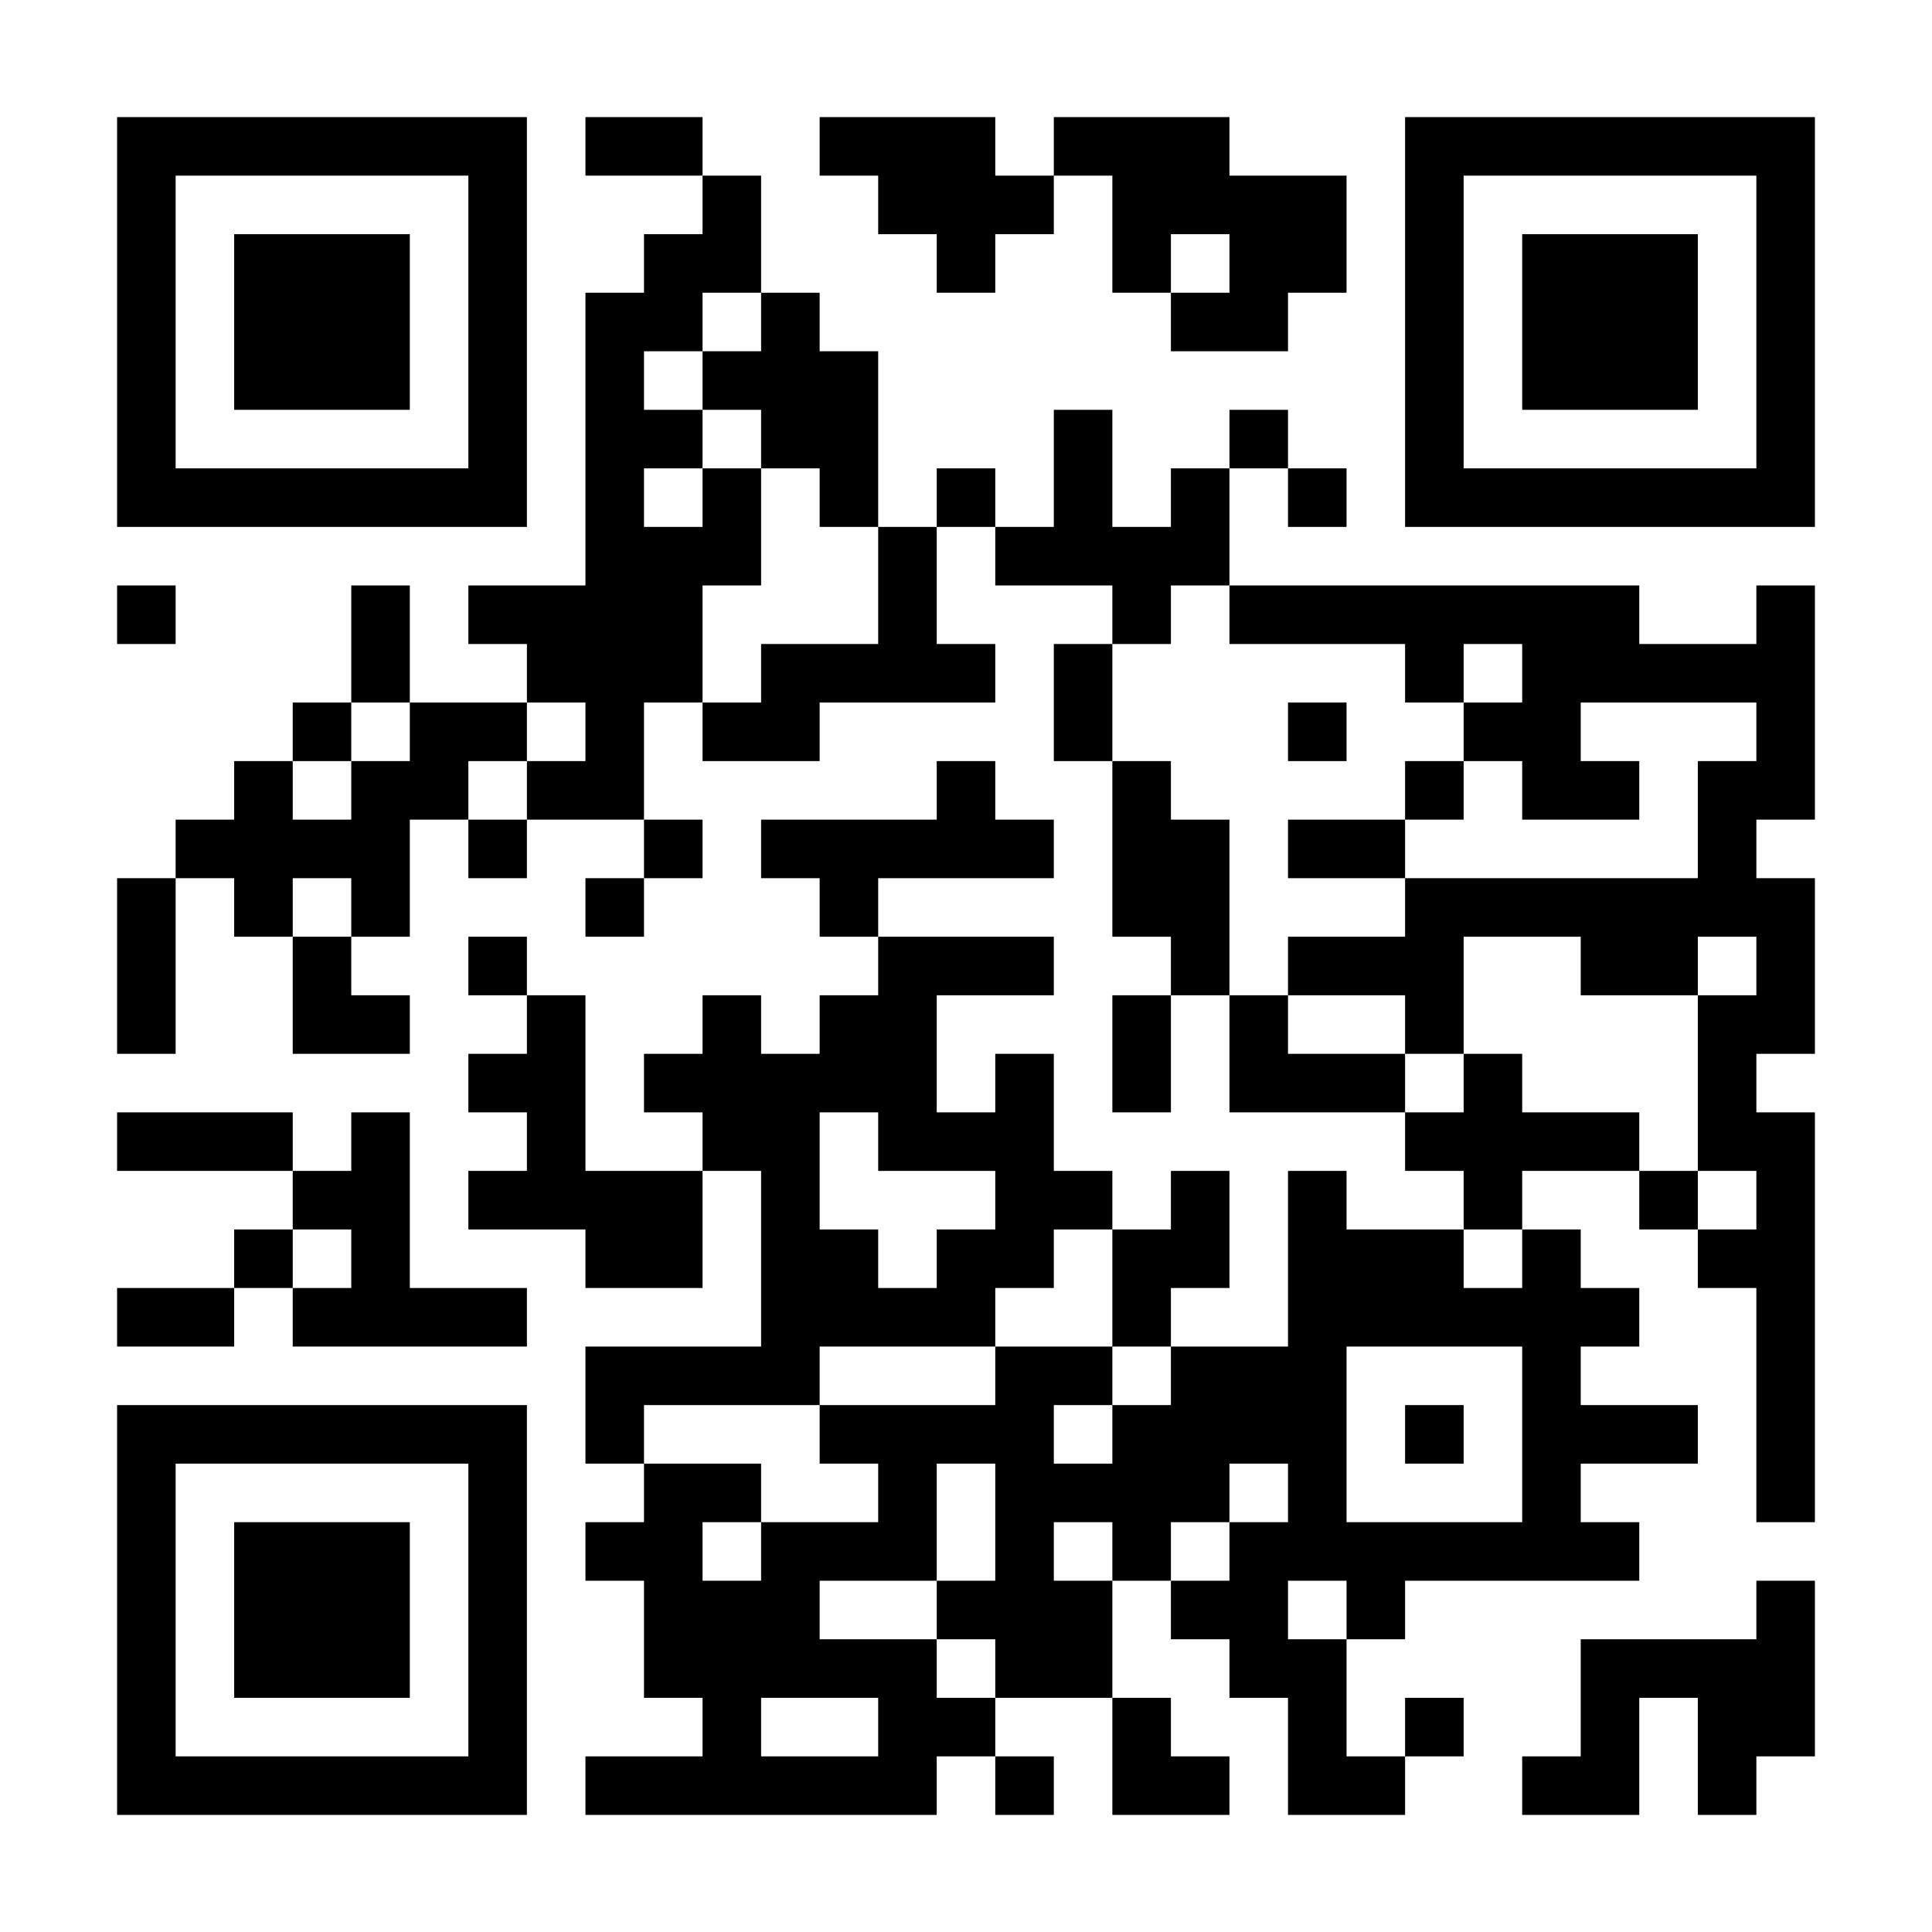
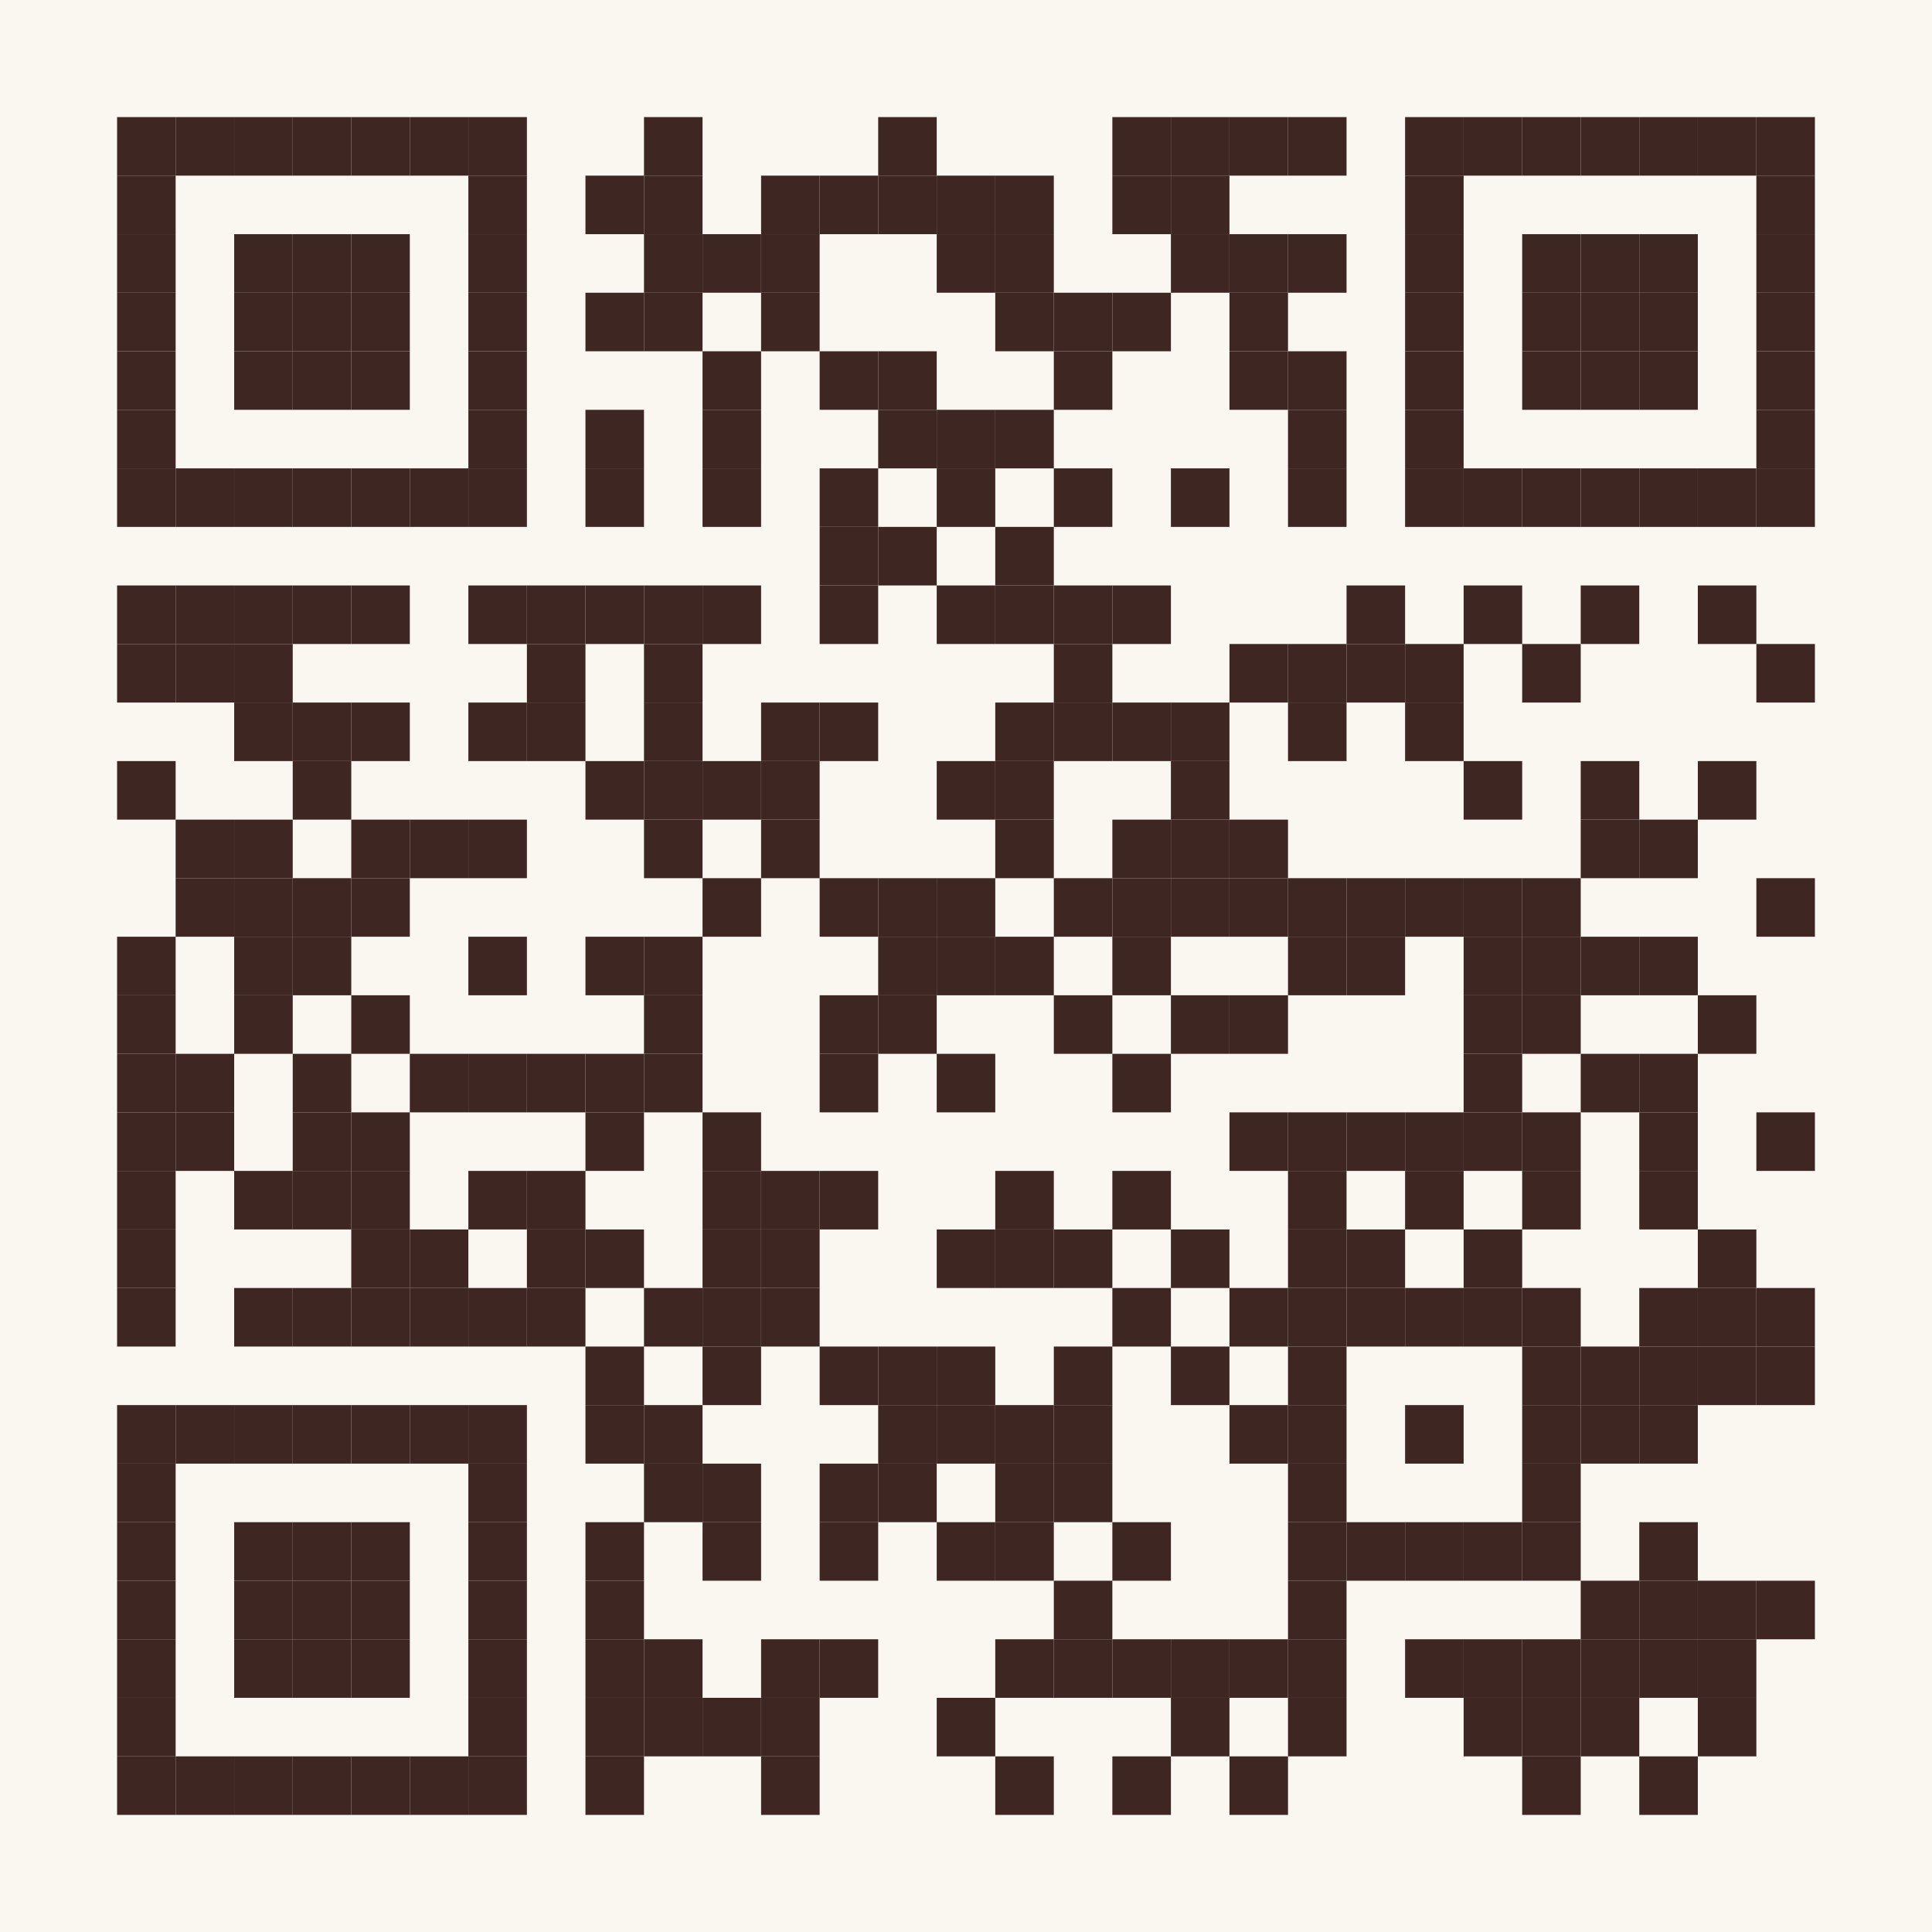
- <svg xmlns="http://www.w3.org/2000/svg" width="39.6mm" height="39.6mm" version="1.1" viewBox="0 0 39.6 39.6">
-   <path d="M2.4,2.4H3.6V3.6H2.4zM3.6,2.4H4.8V3.6H3.6zM4.8,2.4H6V3.6H4.8zM6,2.4H7.2V3.6H6zM7.2,2.4H8.4V3.6H7.2zM8.4,2.4H9.6V3.6H8.4zM9.6,2.4H10.8V3.6H9.6zM12,2.4H13.2V3.6H12zM13.2,2.4H14.4V3.6H13.2zM16.8,2.4H18V3.6H16.8zM18,2.4H19.2V3.6H18zM19.2,2.4H20.4V3.6H19.2zM21.6,2.4H22.8V3.6H21.6zM22.8,2.4H24V3.6H22.8zM24,2.4H25.2V3.6H24zM28.8,2.4H30V3.6H28.8zM30,2.4H31.2V3.6H30zM31.2,2.4H32.4V3.6H31.2zM32.4,2.4H33.6V3.6H32.4zM33.6,2.4H34.8V3.6H33.6zM34.8,2.4H36V3.6H34.8zM36,2.4H37.2V3.6H36zM2.4,3.6H3.6V4.8H2.4zM9.6,3.6H10.8V4.8H9.6zM14.4,3.6H15.6V4.8H14.4zM18,3.6H19.2V4.8H18zM19.2,3.6H20.4V4.8H19.2zM20.4,3.6H21.6V4.8H20.4zM22.8,3.6H24V4.8H22.8zM24,3.6H25.2V4.8H24zM25.2,3.6H26.4V4.8H25.2zM26.4,3.6H27.6V4.8H26.4zM28.8,3.6H30V4.8H28.8zM36,3.6H37.2V4.8H36zM2.4,4.8H3.6V6H2.4zM4.8,4.8H6V6H4.8zM6,4.8H7.2V6H6zM7.2,4.8H8.4V6H7.2zM9.6,4.8H10.8V6H9.6zM13.2,4.8H14.4V6H13.2zM14.4,4.8H15.6V6H14.4zM19.2,4.8H20.4V6H19.2zM22.8,4.8H24V6H22.8zM25.2,4.8H26.4V6H25.2zM26.4,4.8H27.6V6H26.4zM28.8,4.8H30V6H28.8zM31.2,4.8H32.4V6H31.2zM32.4,4.8H33.6V6H32.4zM33.6,4.8H34.8V6H33.6zM36,4.8H37.2V6H36zM2.4,6H3.6V7.2H2.4zM4.8,6H6V7.2H4.8zM6,6H7.2V7.2H6zM7.2,6H8.4V7.2H7.2zM9.6,6H10.8V7.2H9.6zM12,6H13.2V7.2H12zM13.2,6H14.4V7.2H13.2zM15.6,6H16.8V7.2H15.6zM24,6H25.2V7.2H24zM25.2,6H26.4V7.2H25.2zM28.8,6H30V7.2H28.8zM31.2,6H32.4V7.2H31.2zM32.4,6H33.6V7.2H32.4zM33.6,6H34.8V7.2H33.6zM36,6H37.2V7.2H36zM2.4,7.2H3.6V8.4H2.4zM4.8,7.2H6V8.4H4.8zM6,7.2H7.2V8.4H6zM7.2,7.2H8.4V8.4H7.2zM9.6,7.2H10.8V8.4H9.6zM12,7.2H13.2V8.4H12zM14.4,7.2H15.6V8.4H14.4zM15.6,7.2H16.8V8.4H15.6zM16.8,7.2H18V8.4H16.8zM28.8,7.2H30V8.4H28.8zM31.2,7.2H32.4V8.4H31.2zM32.4,7.2H33.6V8.4H32.4zM33.6,7.2H34.8V8.4H33.6zM36,7.2H37.2V8.4H36zM2.4,8.4H3.6V9.6H2.4zM9.6,8.4H10.8V9.6H9.6zM12,8.4H13.2V9.6H12zM13.2,8.4H14.4V9.6H13.2zM15.6,8.4H16.8V9.6H15.6zM16.8,8.4H18V9.6H16.8zM21.6,8.4H22.8V9.6H21.6zM25.2,8.4H26.4V9.6H25.2zM28.8,8.4H30V9.6H28.8zM36,8.4H37.2V9.6H36zM2.4,9.6H3.6V10.8H2.4zM3.6,9.6H4.8V10.8H3.6zM4.8,9.6H6V10.8H4.8zM6,9.6H7.2V10.8H6zM7.2,9.6H8.4V10.8H7.2zM8.4,9.6H9.6V10.8H8.4zM9.6,9.6H10.8V10.8H9.6zM12,9.6H13.2V10.8H12zM14.4,9.6H15.6V10.8H14.4zM16.8,9.6H18V10.8H16.8zM19.2,9.6H20.4V10.8H19.2zM21.6,9.6H22.8V10.8H21.6zM24,9.6H25.2V10.8H24zM26.4,9.6H27.6V10.8H26.4zM28.8,9.6H30V10.8H28.8zM30,9.6H31.2V10.8H30zM31.2,9.6H32.4V10.8H31.2zM32.4,9.6H33.6V10.8H32.4zM33.6,9.6H34.8V10.8H33.6zM34.8,9.6H36V10.8H34.8zM36,9.6H37.2V10.8H36zM12,10.8H13.2V12H12zM13.2,10.8H14.4V12H13.2zM14.4,10.8H15.6V12H14.4zM18,10.8H19.2V12H18zM20.4,10.8H21.6V12H20.4zM21.6,10.8H22.8V12H21.6zM22.8,10.8H24V12H22.8zM24,10.8H25.2V12H24zM2.4,12H3.6V13.2H2.4zM7.2,12H8.4V13.2H7.2zM9.6,12H10.8V13.2H9.6zM10.8,12H12V13.2H10.8zM12,12H13.2V13.2H12zM13.2,12H14.4V13.2H13.2zM18,12H19.2V13.2H18zM22.8,12H24V13.2H22.8zM25.2,12H26.4V13.2H25.2zM26.4,12H27.6V13.2H26.4zM27.6,12H28.8V13.2H27.6zM28.8,12H30V13.2H28.8zM30,12H31.2V13.2H30zM31.2,12H32.4V13.2H31.2zM32.4,12H33.6V13.2H32.4zM36,12H37.2V13.2H36zM7.2,13.2H8.4V14.4H7.2zM10.8,13.2H12V14.4H10.8zM12,13.2H13.2V14.4H12zM13.2,13.2H14.4V14.4H13.2zM15.6,13.2H16.8V14.4H15.6zM16.8,13.2H18V14.4H16.8zM18,13.2H19.2V14.4H18zM19.2,13.2H20.4V14.4H19.2zM21.6,13.2H22.8V14.4H21.6zM28.8,13.2H30V14.4H28.8zM31.2,13.2H32.4V14.4H31.2zM32.4,13.2H33.6V14.4H32.4zM33.6,13.2H34.8V14.4H33.6zM34.8,13.2H36V14.4H34.8zM36,13.2H37.2V14.4H36zM6,14.4H7.2V15.6H6zM8.4,14.4H9.6V15.6H8.4zM9.6,14.4H10.8V15.6H9.6zM12,14.4H13.2V15.6H12zM14.4,14.4H15.6V15.6H14.4zM15.6,14.4H16.8V15.6H15.6zM21.6,14.4H22.8V15.6H21.6zM26.4,14.4H27.6V15.6H26.4zM30,14.4H31.2V15.6H30zM31.2,14.4H32.4V15.6H31.2zM36,14.4H37.2V15.6H36zM4.8,15.6H6V16.8H4.8zM7.2,15.6H8.4V16.8H7.2zM8.4,15.6H9.6V16.8H8.4zM10.8,15.6H12V16.8H10.8zM12,15.6H13.2V16.8H12zM19.2,15.6H20.4V16.8H19.2zM22.8,15.6H24V16.8H22.8zM28.8,15.6H30V16.8H28.8zM31.2,15.6H32.4V16.8H31.2zM32.4,15.6H33.6V16.8H32.4zM34.8,15.6H36V16.8H34.8zM36,15.6H37.2V16.8H36zM3.6,16.8H4.8V18H3.6zM4.8,16.8H6V18H4.8zM6,16.8H7.2V18H6zM7.2,16.8H8.4V18H7.2zM9.6,16.8H10.8V18H9.6zM13.2,16.8H14.4V18H13.2zM15.6,16.8H16.8V18H15.6zM16.8,16.8H18V18H16.8zM18,16.8H19.2V18H18zM19.2,16.8H20.4V18H19.2zM20.4,16.8H21.6V18H20.4zM22.8,16.8H24V18H22.8zM24,16.8H25.2V18H24zM26.4,16.8H27.6V18H26.4zM27.6,16.8H28.8V18H27.6zM34.8,16.8H36V18H34.8zM2.4,18H3.6V19.2H2.4zM4.8,18H6V19.2H4.8zM7.2,18H8.4V19.2H7.2zM12,18H13.2V19.2H12zM16.8,18H18V19.2H16.8zM22.8,18H24V19.2H22.8zM24,18H25.2V19.2H24zM28.8,18H30V19.2H28.8zM30,18H31.2V19.2H30zM31.2,18H32.4V19.2H31.2zM32.4,18H33.6V19.2H32.4zM33.6,18H34.8V19.2H33.6zM34.8,18H36V19.2H34.8zM36,18H37.2V19.2H36zM2.4,19.2H3.6V20.4H2.4zM6,19.2H7.2V20.4H6zM9.6,19.2H10.8V20.4H9.6zM18,19.2H19.2V20.4H18zM19.2,19.2H20.4V20.4H19.2zM20.4,19.2H21.6V20.4H20.4zM24,19.2H25.2V20.4H24zM26.4,19.2H27.6V20.4H26.4zM27.6,19.2H28.8V20.4H27.6zM28.8,19.2H30V20.4H28.8zM32.4,19.2H33.6V20.4H32.4zM33.6,19.2H34.8V20.4H33.6zM36,19.2H37.2V20.4H36zM2.4,20.4H3.6V21.6H2.4zM6,20.4H7.2V21.6H6zM7.2,20.4H8.4V21.6H7.2zM10.8,20.4H12V21.6H10.8zM14.4,20.4H15.6V21.6H14.4zM16.8,20.4H18V21.6H16.8zM18,20.4H19.2V21.6H18zM22.8,20.4H24V21.6H22.8zM25.2,20.4H26.4V21.6H25.2zM28.8,20.4H30V21.6H28.8zM34.8,20.4H36V21.6H34.8zM36,20.4H37.2V21.6H36zM9.6,21.6H10.8V22.8H9.6zM10.8,21.6H12V22.8H10.8zM13.2,21.6H14.4V22.8H13.2zM14.4,21.6H15.6V22.8H14.4zM15.6,21.6H16.8V22.8H15.6zM16.8,21.6H18V22.8H16.8zM18,21.6H19.2V22.8H18zM20.4,21.6H21.6V22.8H20.4zM22.8,21.6H24V22.8H22.8zM25.2,21.6H26.4V22.8H25.2zM26.4,21.6H27.6V22.8H26.4zM27.6,21.6H28.8V22.8H27.6zM30,21.6H31.2V22.8H30zM34.8,21.6H36V22.8H34.8zM2.4,22.8H3.6V24H2.4zM3.6,22.8H4.8V24H3.6zM4.8,22.8H6V24H4.8zM7.2,22.8H8.4V24H7.2zM10.8,22.8H12V24H10.8zM14.4,22.8H15.6V24H14.4zM15.6,22.8H16.8V24H15.6zM18,22.8H19.2V24H18zM19.2,22.8H20.4V24H19.2zM20.4,22.8H21.6V24H20.4zM28.8,22.8H30V24H28.8zM30,22.8H31.2V24H30zM31.2,22.8H32.4V24H31.2zM32.4,22.8H33.6V24H32.4zM34.8,22.8H36V24H34.8zM36,22.8H37.2V24H36zM6,24H7.2V25.2H6zM7.2,24H8.4V25.2H7.2zM9.6,24H10.8V25.2H9.6zM10.8,24H12V25.2H10.8zM12,24H13.2V25.2H12zM13.2,24H14.4V25.2H13.2zM15.6,24H16.8V25.2H15.6zM20.4,24H21.6V25.2H20.4zM21.6,24H22.8V25.2H21.6zM24,24H25.2V25.2H24zM26.4,24H27.6V25.2H26.4zM30,24H31.2V25.2H30zM33.6,24H34.8V25.2H33.6zM36,24H37.2V25.2H36zM4.8,25.2H6V26.4H4.8zM7.2,25.2H8.4V26.4H7.2zM12,25.2H13.2V26.4H12zM13.2,25.2H14.4V26.4H13.2zM15.6,25.2H16.8V26.4H15.6zM16.8,25.2H18V26.4H16.8zM19.2,25.2H20.4V26.4H19.2zM20.4,25.2H21.6V26.4H20.4zM22.8,25.2H24V26.4H22.8zM24,25.2H25.2V26.4H24zM26.4,25.2H27.6V26.4H26.4zM27.6,25.2H28.8V26.4H27.6zM28.8,25.2H30V26.4H28.8zM31.2,25.2H32.4V26.4H31.2zM34.8,25.2H36V26.4H34.8zM36,25.2H37.2V26.4H36zM2.4,26.4H3.6V27.6H2.4zM3.6,26.4H4.8V27.6H3.6zM6,26.4H7.2V27.6H6zM7.2,26.4H8.4V27.6H7.2zM8.4,26.4H9.6V27.6H8.4zM9.6,26.4H10.8V27.6H9.6zM15.6,26.4H16.8V27.6H15.6zM16.8,26.4H18V27.6H16.8zM18,26.4H19.2V27.6H18zM19.2,26.4H20.4V27.6H19.2zM22.8,26.4H24V27.6H22.8zM26.4,26.4H27.6V27.6H26.4zM27.6,26.4H28.8V27.6H27.6zM28.8,26.4H30V27.6H28.8zM30,26.4H31.2V27.6H30zM31.2,26.4H32.4V27.6H31.2zM32.4,26.4H33.6V27.6H32.4zM36,26.4H37.2V27.6H36zM12,27.6H13.2V28.8H12zM13.2,27.6H14.4V28.8H13.2zM14.4,27.6H15.6V28.8H14.4zM15.6,27.6H16.8V28.8H15.6zM20.4,27.6H21.6V28.8H20.4zM21.6,27.6H22.8V28.8H21.6zM24,27.6H25.2V28.8H24zM25.2,27.6H26.4V28.8H25.2zM26.4,27.6H27.6V28.8H26.4zM31.2,27.6H32.4V28.8H31.2zM36,27.6H37.2V28.8H36zM2.4,28.8H3.6V30H2.4zM3.6,28.8H4.8V30H3.6zM4.8,28.8H6V30H4.8zM6,28.8H7.2V30H6zM7.2,28.8H8.4V30H7.2zM8.4,28.8H9.6V30H8.4zM9.6,28.8H10.8V30H9.6zM12,28.8H13.2V30H12zM16.8,28.8H18V30H16.8zM18,28.8H19.2V30H18zM19.2,28.8H20.4V30H19.2zM20.4,28.8H21.6V30H20.4zM22.8,28.8H24V30H22.8zM24,28.8H25.2V30H24zM25.2,28.8H26.4V30H25.2zM26.4,28.8H27.6V30H26.4zM28.8,28.8H30V30H28.8zM31.2,28.8H32.4V30H31.2zM32.4,28.8H33.6V30H32.4zM33.6,28.8H34.8V30H33.6zM36,28.8H37.2V30H36zM2.4,30H3.6V31.2H2.4zM9.6,30H10.8V31.2H9.6zM13.2,30H14.4V31.2H13.2zM14.4,30H15.6V31.2H14.4zM18,30H19.2V31.2H18zM20.4,30H21.6V31.2H20.4zM21.6,30H22.8V31.2H21.6zM22.8,30H24V31.2H22.8zM24,30H25.2V31.2H24zM26.4,30H27.6V31.2H26.4zM31.2,30H32.4V31.2H31.2zM36,30H37.2V31.2H36zM2.4,31.2H3.6V32.4H2.4zM4.8,31.2H6V32.4H4.8zM6,31.2H7.2V32.4H6zM7.2,31.2H8.4V32.4H7.2zM9.6,31.2H10.8V32.4H9.6zM12,31.2H13.2V32.4H12zM13.2,31.2H14.4V32.4H13.2zM15.6,31.2H16.8V32.4H15.6zM16.8,31.2H18V32.4H16.8zM18,31.2H19.2V32.4H18zM20.4,31.2H21.6V32.4H20.4zM22.8,31.2H24V32.4H22.8zM25.2,31.2H26.4V32.4H25.2zM26.4,31.2H27.6V32.4H26.4zM27.6,31.2H28.8V32.4H27.6zM28.8,31.2H30V32.4H28.8zM30,31.2H31.2V32.4H30zM31.2,31.2H32.4V32.4H31.2zM32.4,31.2H33.6V32.4H32.4zM2.4,32.4H3.6V33.6H2.4zM4.8,32.4H6V33.6H4.8zM6,32.4H7.2V33.6H6zM7.2,32.4H8.4V33.6H7.2zM9.6,32.4H10.8V33.6H9.6zM13.2,32.4H14.4V33.6H13.2zM14.4,32.4H15.6V33.6H14.4zM15.6,32.4H16.8V33.6H15.6zM19.2,32.4H20.4V33.6H19.2zM20.4,32.4H21.6V33.6H20.4zM21.6,32.4H22.8V33.6H21.6zM24,32.4H25.2V33.6H24zM25.2,32.4H26.4V33.6H25.2zM27.6,32.4H28.8V33.6H27.6zM36,32.4H37.2V33.6H36zM2.4,33.6H3.6V34.8H2.4zM4.8,33.6H6V34.8H4.8zM6,33.6H7.2V34.8H6zM7.2,33.6H8.4V34.8H7.2zM9.6,33.6H10.8V34.8H9.6zM13.2,33.6H14.4V34.8H13.2zM14.4,33.6H15.6V34.8H14.4zM15.6,33.6H16.8V34.8H15.6zM16.8,33.6H18V34.8H16.8zM18,33.6H19.2V34.8H18zM20.4,33.6H21.6V34.8H20.4zM21.6,33.6H22.8V34.8H21.6zM25.2,33.6H26.4V34.8H25.2zM26.4,33.6H27.6V34.8H26.4zM32.4,33.6H33.6V34.8H32.4zM33.6,33.6H34.8V34.8H33.6zM34.8,33.6H36V34.8H34.8zM36,33.6H37.2V34.8H36zM2.4,34.8H3.6V36H2.4zM9.6,34.8H10.8V36H9.6zM14.4,34.8H15.6V36H14.4zM18,34.8H19.2V36H18zM19.2,34.8H20.4V36H19.2zM22.8,34.8H24V36H22.8zM26.4,34.8H27.6V36H26.4zM28.8,34.8H30V36H28.8zM32.4,34.8H33.6V36H32.4zM34.8,34.8H36V36H34.8zM36,34.8H37.2V36H36zM2.4,36H3.6V37.2H2.4zM3.6,36H4.8V37.2H3.6zM4.8,36H6V37.2H4.8zM6,36H7.2V37.2H6zM7.2,36H8.4V37.2H7.2zM8.4,36H9.6V37.2H8.4zM9.6,36H10.8V37.2H9.6zM12,36H13.2V37.2H12zM13.2,36H14.4V37.2H13.2zM14.4,36H15.6V37.2H14.4zM15.6,36H16.8V37.2H15.6zM16.8,36H18V37.2H16.8zM18,36H19.2V37.2H18zM20.4,36H21.6V37.2H20.4zM22.8,36H24V37.2H22.8zM24,36H25.2V37.2H24zM26.4,36H27.6V37.2H26.4zM27.6,36H28.8V37.2H27.6zM31.2,36H32.4V37.2H31.2zM32.4,36H33.6V37.2H32.4zM34.8,36H36V37.2H34.8z" id="qr-path" fill="#000000" fill-opacity="1" fill-rule="nonzero" stroke="none" />
+ <svg xmlns="http://www.w3.org/2000/svg" width="3.49cm" height="3.49cm" viewBox="0 0 33 33" preserveAspectRatio="none" version="1.1">
+   <g id="QRcode">
+     <rect x="0" y="0" width="33" height="33" fill="#faf6f0" />
+     <g id="Pattern" transform="translate(2,2)">
+       <rect x="0" y="0" width="1" height="1" fill="#3e2723" />
+       <rect x="1" y="0" width="1" height="1" fill="#3e2723" />
+       <rect x="2" y="0" width="1" height="1" fill="#3e2723" />
+       <rect x="3" y="0" width="1" height="1" fill="#3e2723" />
+       <rect x="4" y="0" width="1" height="1" fill="#3e2723" />
+       <rect x="5" y="0" width="1" height="1" fill="#3e2723" />
+       <rect x="6" y="0" width="1" height="1" fill="#3e2723" />
+       <rect x="9" y="0" width="1" height="1" fill="#3e2723" />
+       <rect x="13" y="0" width="1" height="1" fill="#3e2723" />
+       <rect x="17" y="0" width="1" height="1" fill="#3e2723" />
+       <rect x="18" y="0" width="1" height="1" fill="#3e2723" />
+       <rect x="19" y="0" width="1" height="1" fill="#3e2723" />
+       <rect x="20" y="0" width="1" height="1" fill="#3e2723" />
+       <rect x="22" y="0" width="1" height="1" fill="#3e2723" />
+       <rect x="23" y="0" width="1" height="1" fill="#3e2723" />
+       <rect x="24" y="0" width="1" height="1" fill="#3e2723" />
+       <rect x="25" y="0" width="1" height="1" fill="#3e2723" />
+       <rect x="26" y="0" width="1" height="1" fill="#3e2723" />
+       <rect x="27" y="0" width="1" height="1" fill="#3e2723" />
+       <rect x="28" y="0" width="1" height="1" fill="#3e2723" />
+       <rect x="0" y="1" width="1" height="1" fill="#3e2723" />
+       <rect x="6" y="1" width="1" height="1" fill="#3e2723" />
+       <rect x="8" y="1" width="1" height="1" fill="#3e2723" />
+       <rect x="9" y="1" width="1" height="1" fill="#3e2723" />
+       <rect x="11" y="1" width="1" height="1" fill="#3e2723" />
+       <rect x="12" y="1" width="1" height="1" fill="#3e2723" />
+       <rect x="13" y="1" width="1" height="1" fill="#3e2723" />
+       <rect x="14" y="1" width="1" height="1" fill="#3e2723" />
+       <rect x="15" y="1" width="1" height="1" fill="#3e2723" />
+       <rect x="17" y="1" width="1" height="1" fill="#3e2723" />
+       <rect x="18" y="1" width="1" height="1" fill="#3e2723" />
+       <rect x="22" y="1" width="1" height="1" fill="#3e2723" />
+       <rect x="28" y="1" width="1" height="1" fill="#3e2723" />
+       <rect x="0" y="2" width="1" height="1" fill="#3e2723" />
+       <rect x="2" y="2" width="1" height="1" fill="#3e2723" />
+       <rect x="3" y="2" width="1" height="1" fill="#3e2723" />
+       <rect x="4" y="2" width="1" height="1" fill="#3e2723" />
+       <rect x="6" y="2" width="1" height="1" fill="#3e2723" />
+       <rect x="9" y="2" width="1" height="1" fill="#3e2723" />
+       <rect x="10" y="2" width="1" height="1" fill="#3e2723" />
+       <rect x="11" y="2" width="1" height="1" fill="#3e2723" />
+       <rect x="14" y="2" width="1" height="1" fill="#3e2723" />
+       <rect x="15" y="2" width="1" height="1" fill="#3e2723" />
+       <rect x="18" y="2" width="1" height="1" fill="#3e2723" />
+       <rect x="19" y="2" width="1" height="1" fill="#3e2723" />
+       <rect x="20" y="2" width="1" height="1" fill="#3e2723" />
+       <rect x="22" y="2" width="1" height="1" fill="#3e2723" />
+       <rect x="24" y="2" width="1" height="1" fill="#3e2723" />
+       <rect x="25" y="2" width="1" height="1" fill="#3e2723" />
+       <rect x="26" y="2" width="1" height="1" fill="#3e2723" />
+       <rect x="28" y="2" width="1" height="1" fill="#3e2723" />
+       <rect x="0" y="3" width="1" height="1" fill="#3e2723" />
+       <rect x="2" y="3" width="1" height="1" fill="#3e2723" />
+       <rect x="3" y="3" width="1" height="1" fill="#3e2723" />
+       <rect x="4" y="3" width="1" height="1" fill="#3e2723" />
+       <rect x="6" y="3" width="1" height="1" fill="#3e2723" />
+       <rect x="8" y="3" width="1" height="1" fill="#3e2723" />
+       <rect x="9" y="3" width="1" height="1" fill="#3e2723" />
+       <rect x="11" y="3" width="1" height="1" fill="#3e2723" />
+       <rect x="15" y="3" width="1" height="1" fill="#3e2723" />
+       <rect x="16" y="3" width="1" height="1" fill="#3e2723" />
+       <rect x="17" y="3" width="1" height="1" fill="#3e2723" />
+       <rect x="19" y="3" width="1" height="1" fill="#3e2723" />
+       <rect x="22" y="3" width="1" height="1" fill="#3e2723" />
+       <rect x="24" y="3" width="1" height="1" fill="#3e2723" />
+       <rect x="25" y="3" width="1" height="1" fill="#3e2723" />
+       <rect x="26" y="3" width="1" height="1" fill="#3e2723" />
+       <rect x="28" y="3" width="1" height="1" fill="#3e2723" />
+       <rect x="0" y="4" width="1" height="1" fill="#3e2723" />
+       <rect x="2" y="4" width="1" height="1" fill="#3e2723" />
+       <rect x="3" y="4" width="1" height="1" fill="#3e2723" />
+       <rect x="4" y="4" width="1" height="1" fill="#3e2723" />
+       <rect x="6" y="4" width="1" height="1" fill="#3e2723" />
+       <rect x="10" y="4" width="1" height="1" fill="#3e2723" />
+       <rect x="12" y="4" width="1" height="1" fill="#3e2723" />
+       <rect x="13" y="4" width="1" height="1" fill="#3e2723" />
+       <rect x="16" y="4" width="1" height="1" fill="#3e2723" />
+       <rect x="19" y="4" width="1" height="1" fill="#3e2723" />
+       <rect x="20" y="4" width="1" height="1" fill="#3e2723" />
+       <rect x="22" y="4" width="1" height="1" fill="#3e2723" />
+       <rect x="24" y="4" width="1" height="1" fill="#3e2723" />
+       <rect x="25" y="4" width="1" height="1" fill="#3e2723" />
+       <rect x="26" y="4" width="1" height="1" fill="#3e2723" />
+       <rect x="28" y="4" width="1" height="1" fill="#3e2723" />
+       <rect x="0" y="5" width="1" height="1" fill="#3e2723" />
+       <rect x="6" y="5" width="1" height="1" fill="#3e2723" />
+       <rect x="8" y="5" width="1" height="1" fill="#3e2723" />
+       <rect x="10" y="5" width="1" height="1" fill="#3e2723" />
+       <rect x="13" y="5" width="1" height="1" fill="#3e2723" />
+       <rect x="14" y="5" width="1" height="1" fill="#3e2723" />
+       <rect x="15" y="5" width="1" height="1" fill="#3e2723" />
+       <rect x="20" y="5" width="1" height="1" fill="#3e2723" />
+       <rect x="22" y="5" width="1" height="1" fill="#3e2723" />
+       <rect x="28" y="5" width="1" height="1" fill="#3e2723" />
+       <rect x="0" y="6" width="1" height="1" fill="#3e2723" />
+       <rect x="1" y="6" width="1" height="1" fill="#3e2723" />
+       <rect x="2" y="6" width="1" height="1" fill="#3e2723" />
+       <rect x="3" y="6" width="1" height="1" fill="#3e2723" />
+       <rect x="4" y="6" width="1" height="1" fill="#3e2723" />
+       <rect x="5" y="6" width="1" height="1" fill="#3e2723" />
+       <rect x="6" y="6" width="1" height="1" fill="#3e2723" />
+       <rect x="8" y="6" width="1" height="1" fill="#3e2723" />
+       <rect x="10" y="6" width="1" height="1" fill="#3e2723" />
+       <rect x="12" y="6" width="1" height="1" fill="#3e2723" />
+       <rect x="14" y="6" width="1" height="1" fill="#3e2723" />
+       <rect x="16" y="6" width="1" height="1" fill="#3e2723" />
+       <rect x="18" y="6" width="1" height="1" fill="#3e2723" />
+       <rect x="20" y="6" width="1" height="1" fill="#3e2723" />
+       <rect x="22" y="6" width="1" height="1" fill="#3e2723" />
+       <rect x="23" y="6" width="1" height="1" fill="#3e2723" />
+       <rect x="24" y="6" width="1" height="1" fill="#3e2723" />
+       <rect x="25" y="6" width="1" height="1" fill="#3e2723" />
+       <rect x="26" y="6" width="1" height="1" fill="#3e2723" />
+       <rect x="27" y="6" width="1" height="1" fill="#3e2723" />
+       <rect x="28" y="6" width="1" height="1" fill="#3e2723" />
+       <rect x="12" y="7" width="1" height="1" fill="#3e2723" />
+       <rect x="13" y="7" width="1" height="1" fill="#3e2723" />
+       <rect x="15" y="7" width="1" height="1" fill="#3e2723" />
+       <rect x="0" y="8" width="1" height="1" fill="#3e2723" />
+       <rect x="1" y="8" width="1" height="1" fill="#3e2723" />
+       <rect x="2" y="8" width="1" height="1" fill="#3e2723" />
+       <rect x="3" y="8" width="1" height="1" fill="#3e2723" />
+       <rect x="4" y="8" width="1" height="1" fill="#3e2723" />
+       <rect x="6" y="8" width="1" height="1" fill="#3e2723" />
+       <rect x="7" y="8" width="1" height="1" fill="#3e2723" />
+       <rect x="8" y="8" width="1" height="1" fill="#3e2723" />
+       <rect x="9" y="8" width="1" height="1" fill="#3e2723" />
+       <rect x="10" y="8" width="1" height="1" fill="#3e2723" />
+       <rect x="12" y="8" width="1" height="1" fill="#3e2723" />
+       <rect x="14" y="8" width="1" height="1" fill="#3e2723" />
+       <rect x="15" y="8" width="1" height="1" fill="#3e2723" />
+       <rect x="16" y="8" width="1" height="1" fill="#3e2723" />
+       <rect x="17" y="8" width="1" height="1" fill="#3e2723" />
+       <rect x="21" y="8" width="1" height="1" fill="#3e2723" />
+       <rect x="23" y="8" width="1" height="1" fill="#3e2723" />
+       <rect x="25" y="8" width="1" height="1" fill="#3e2723" />
+       <rect x="27" y="8" width="1" height="1" fill="#3e2723" />
+       <rect x="0" y="9" width="1" height="1" fill="#3e2723" />
+       <rect x="1" y="9" width="1" height="1" fill="#3e2723" />
+       <rect x="2" y="9" width="1" height="1" fill="#3e2723" />
+       <rect x="7" y="9" width="1" height="1" fill="#3e2723" />
+       <rect x="9" y="9" width="1" height="1" fill="#3e2723" />
+       <rect x="16" y="9" width="1" height="1" fill="#3e2723" />
+       <rect x="19" y="9" width="1" height="1" fill="#3e2723" />
+       <rect x="20" y="9" width="1" height="1" fill="#3e2723" />
+       <rect x="21" y="9" width="1" height="1" fill="#3e2723" />
+       <rect x="22" y="9" width="1" height="1" fill="#3e2723" />
+       <rect x="24" y="9" width="1" height="1" fill="#3e2723" />
+       <rect x="28" y="9" width="1" height="1" fill="#3e2723" />
+       <rect x="2" y="10" width="1" height="1" fill="#3e2723" />
+       <rect x="3" y="10" width="1" height="1" fill="#3e2723" />
+       <rect x="4" y="10" width="1" height="1" fill="#3e2723" />
+       <rect x="6" y="10" width="1" height="1" fill="#3e2723" />
+       <rect x="7" y="10" width="1" height="1" fill="#3e2723" />
+       <rect x="9" y="10" width="1" height="1" fill="#3e2723" />
+       <rect x="11" y="10" width="1" height="1" fill="#3e2723" />
+       <rect x="12" y="10" width="1" height="1" fill="#3e2723" />
+       <rect x="15" y="10" width="1" height="1" fill="#3e2723" />
+       <rect x="16" y="10" width="1" height="1" fill="#3e2723" />
+       <rect x="17" y="10" width="1" height="1" fill="#3e2723" />
+       <rect x="18" y="10" width="1" height="1" fill="#3e2723" />
+       <rect x="20" y="10" width="1" height="1" fill="#3e2723" />
+       <rect x="22" y="10" width="1" height="1" fill="#3e2723" />
+       <rect x="0" y="11" width="1" height="1" fill="#3e2723" />
+       <rect x="3" y="11" width="1" height="1" fill="#3e2723" />
+       <rect x="8" y="11" width="1" height="1" fill="#3e2723" />
+       <rect x="9" y="11" width="1" height="1" fill="#3e2723" />
+       <rect x="10" y="11" width="1" height="1" fill="#3e2723" />
+       <rect x="11" y="11" width="1" height="1" fill="#3e2723" />
+       <rect x="14" y="11" width="1" height="1" fill="#3e2723" />
+       <rect x="15" y="11" width="1" height="1" fill="#3e2723" />
+       <rect x="18" y="11" width="1" height="1" fill="#3e2723" />
+       <rect x="23" y="11" width="1" height="1" fill="#3e2723" />
+       <rect x="25" y="11" width="1" height="1" fill="#3e2723" />
+       <rect x="27" y="11" width="1" height="1" fill="#3e2723" />
+       <rect x="1" y="12" width="1" height="1" fill="#3e2723" />
+       <rect x="2" y="12" width="1" height="1" fill="#3e2723" />
+       <rect x="4" y="12" width="1" height="1" fill="#3e2723" />
+       <rect x="5" y="12" width="1" height="1" fill="#3e2723" />
+       <rect x="6" y="12" width="1" height="1" fill="#3e2723" />
+       <rect x="9" y="12" width="1" height="1" fill="#3e2723" />
+       <rect x="11" y="12" width="1" height="1" fill="#3e2723" />
+       <rect x="15" y="12" width="1" height="1" fill="#3e2723" />
+       <rect x="17" y="12" width="1" height="1" fill="#3e2723" />
+       <rect x="18" y="12" width="1" height="1" fill="#3e2723" />
+       <rect x="19" y="12" width="1" height="1" fill="#3e2723" />
+       <rect x="25" y="12" width="1" height="1" fill="#3e2723" />
+       <rect x="26" y="12" width="1" height="1" fill="#3e2723" />
+       <rect x="1" y="13" width="1" height="1" fill="#3e2723" />
+       <rect x="2" y="13" width="1" height="1" fill="#3e2723" />
+       <rect x="3" y="13" width="1" height="1" fill="#3e2723" />
+       <rect x="4" y="13" width="1" height="1" fill="#3e2723" />
+       <rect x="10" y="13" width="1" height="1" fill="#3e2723" />
+       <rect x="12" y="13" width="1" height="1" fill="#3e2723" />
+       <rect x="13" y="13" width="1" height="1" fill="#3e2723" />
+       <rect x="14" y="13" width="1" height="1" fill="#3e2723" />
+       <rect x="16" y="13" width="1" height="1" fill="#3e2723" />
+       <rect x="17" y="13" width="1" height="1" fill="#3e2723" />
+       <rect x="18" y="13" width="1" height="1" fill="#3e2723" />
+       <rect x="19" y="13" width="1" height="1" fill="#3e2723" />
+       <rect x="20" y="13" width="1" height="1" fill="#3e2723" />
+       <rect x="21" y="13" width="1" height="1" fill="#3e2723" />
+       <rect x="22" y="13" width="1" height="1" fill="#3e2723" />
+       <rect x="23" y="13" width="1" height="1" fill="#3e2723" />
+       <rect x="24" y="13" width="1" height="1" fill="#3e2723" />
+       <rect x="28" y="13" width="1" height="1" fill="#3e2723" />
+       <rect x="0" y="14" width="1" height="1" fill="#3e2723" />
+       <rect x="2" y="14" width="1" height="1" fill="#3e2723" />
+       <rect x="3" y="14" width="1" height="1" fill="#3e2723" />
+       <rect x="6" y="14" width="1" height="1" fill="#3e2723" />
+       <rect x="8" y="14" width="1" height="1" fill="#3e2723" />
+       <rect x="9" y="14" width="1" height="1" fill="#3e2723" />
+       <rect x="13" y="14" width="1" height="1" fill="#3e2723" />
+       <rect x="14" y="14" width="1" height="1" fill="#3e2723" />
+       <rect x="15" y="14" width="1" height="1" fill="#3e2723" />
+       <rect x="17" y="14" width="1" height="1" fill="#3e2723" />
+       <rect x="20" y="14" width="1" height="1" fill="#3e2723" />
+       <rect x="21" y="14" width="1" height="1" fill="#3e2723" />
+       <rect x="23" y="14" width="1" height="1" fill="#3e2723" />
+       <rect x="24" y="14" width="1" height="1" fill="#3e2723" />
+       <rect x="25" y="14" width="1" height="1" fill="#3e2723" />
+       <rect x="26" y="14" width="1" height="1" fill="#3e2723" />
+       <rect x="0" y="15" width="1" height="1" fill="#3e2723" />
+       <rect x="2" y="15" width="1" height="1" fill="#3e2723" />
+       <rect x="4" y="15" width="1" height="1" fill="#3e2723" />
+       <rect x="9" y="15" width="1" height="1" fill="#3e2723" />
+       <rect x="12" y="15" width="1" height="1" fill="#3e2723" />
+       <rect x="13" y="15" width="1" height="1" fill="#3e2723" />
+       <rect x="16" y="15" width="1" height="1" fill="#3e2723" />
+       <rect x="18" y="15" width="1" height="1" fill="#3e2723" />
+       <rect x="19" y="15" width="1" height="1" fill="#3e2723" />
+       <rect x="23" y="15" width="1" height="1" fill="#3e2723" />
+       <rect x="24" y="15" width="1" height="1" fill="#3e2723" />
+       <rect x="27" y="15" width="1" height="1" fill="#3e2723" />
+       <rect x="0" y="16" width="1" height="1" fill="#3e2723" />
+       <rect x="1" y="16" width="1" height="1" fill="#3e2723" />
+       <rect x="3" y="16" width="1" height="1" fill="#3e2723" />
+       <rect x="5" y="16" width="1" height="1" fill="#3e2723" />
+       <rect x="6" y="16" width="1" height="1" fill="#3e2723" />
+       <rect x="7" y="16" width="1" height="1" fill="#3e2723" />
+       <rect x="8" y="16" width="1" height="1" fill="#3e2723" />
+       <rect x="9" y="16" width="1" height="1" fill="#3e2723" />
+       <rect x="12" y="16" width="1" height="1" fill="#3e2723" />
+       <rect x="14" y="16" width="1" height="1" fill="#3e2723" />
+       <rect x="17" y="16" width="1" height="1" fill="#3e2723" />
+       <rect x="23" y="16" width="1" height="1" fill="#3e2723" />
+       <rect x="25" y="16" width="1" height="1" fill="#3e2723" />
+       <rect x="26" y="16" width="1" height="1" fill="#3e2723" />
+       <rect x="0" y="17" width="1" height="1" fill="#3e2723" />
+       <rect x="1" y="17" width="1" height="1" fill="#3e2723" />
+       <rect x="3" y="17" width="1" height="1" fill="#3e2723" />
+       <rect x="4" y="17" width="1" height="1" fill="#3e2723" />
+       <rect x="8" y="17" width="1" height="1" fill="#3e2723" />
+       <rect x="10" y="17" width="1" height="1" fill="#3e2723" />
+       <rect x="19" y="17" width="1" height="1" fill="#3e2723" />
+       <rect x="20" y="17" width="1" height="1" fill="#3e2723" />
+       <rect x="21" y="17" width="1" height="1" fill="#3e2723" />
+       <rect x="22" y="17" width="1" height="1" fill="#3e2723" />
+       <rect x="23" y="17" width="1" height="1" fill="#3e2723" />
+       <rect x="24" y="17" width="1" height="1" fill="#3e2723" />
+       <rect x="26" y="17" width="1" height="1" fill="#3e2723" />
+       <rect x="28" y="17" width="1" height="1" fill="#3e2723" />
+       <rect x="0" y="18" width="1" height="1" fill="#3e2723" />
+       <rect x="2" y="18" width="1" height="1" fill="#3e2723" />
+       <rect x="3" y="18" width="1" height="1" fill="#3e2723" />
+       <rect x="4" y="18" width="1" height="1" fill="#3e2723" />
+       <rect x="6" y="18" width="1" height="1" fill="#3e2723" />
+       <rect x="7" y="18" width="1" height="1" fill="#3e2723" />
+       <rect x="10" y="18" width="1" height="1" fill="#3e2723" />
+       <rect x="11" y="18" width="1" height="1" fill="#3e2723" />
+       <rect x="12" y="18" width="1" height="1" fill="#3e2723" />
+       <rect x="15" y="18" width="1" height="1" fill="#3e2723" />
+       <rect x="17" y="18" width="1" height="1" fill="#3e2723" />
+       <rect x="20" y="18" width="1" height="1" fill="#3e2723" />
+       <rect x="22" y="18" width="1" height="1" fill="#3e2723" />
+       <rect x="24" y="18" width="1" height="1" fill="#3e2723" />
+       <rect x="26" y="18" width="1" height="1" fill="#3e2723" />
+       <rect x="0" y="19" width="1" height="1" fill="#3e2723" />
+       <rect x="4" y="19" width="1" height="1" fill="#3e2723" />
+       <rect x="5" y="19" width="1" height="1" fill="#3e2723" />
+       <rect x="7" y="19" width="1" height="1" fill="#3e2723" />
+       <rect x="8" y="19" width="1" height="1" fill="#3e2723" />
+       <rect x="10" y="19" width="1" height="1" fill="#3e2723" />
+       <rect x="11" y="19" width="1" height="1" fill="#3e2723" />
+       <rect x="14" y="19" width="1" height="1" fill="#3e2723" />
+       <rect x="15" y="19" width="1" height="1" fill="#3e2723" />
+       <rect x="16" y="19" width="1" height="1" fill="#3e2723" />
+       <rect x="18" y="19" width="1" height="1" fill="#3e2723" />
+       <rect x="20" y="19" width="1" height="1" fill="#3e2723" />
+       <rect x="21" y="19" width="1" height="1" fill="#3e2723" />
+       <rect x="23" y="19" width="1" height="1" fill="#3e2723" />
+       <rect x="27" y="19" width="1" height="1" fill="#3e2723" />
+       <rect x="0" y="20" width="1" height="1" fill="#3e2723" />
+       <rect x="2" y="20" width="1" height="1" fill="#3e2723" />
+       <rect x="3" y="20" width="1" height="1" fill="#3e2723" />
+       <rect x="4" y="20" width="1" height="1" fill="#3e2723" />
+       <rect x="5" y="20" width="1" height="1" fill="#3e2723" />
+       <rect x="6" y="20" width="1" height="1" fill="#3e2723" />
+       <rect x="7" y="20" width="1" height="1" fill="#3e2723" />
+       <rect x="9" y="20" width="1" height="1" fill="#3e2723" />
+       <rect x="10" y="20" width="1" height="1" fill="#3e2723" />
+       <rect x="11" y="20" width="1" height="1" fill="#3e2723" />
+       <rect x="17" y="20" width="1" height="1" fill="#3e2723" />
+       <rect x="19" y="20" width="1" height="1" fill="#3e2723" />
+       <rect x="20" y="20" width="1" height="1" fill="#3e2723" />
+       <rect x="21" y="20" width="1" height="1" fill="#3e2723" />
+       <rect x="22" y="20" width="1" height="1" fill="#3e2723" />
+       <rect x="23" y="20" width="1" height="1" fill="#3e2723" />
+       <rect x="24" y="20" width="1" height="1" fill="#3e2723" />
+       <rect x="26" y="20" width="1" height="1" fill="#3e2723" />
+       <rect x="27" y="20" width="1" height="1" fill="#3e2723" />
+       <rect x="28" y="20" width="1" height="1" fill="#3e2723" />
+       <rect x="8" y="21" width="1" height="1" fill="#3e2723" />
+       <rect x="10" y="21" width="1" height="1" fill="#3e2723" />
+       <rect x="12" y="21" width="1" height="1" fill="#3e2723" />
+       <rect x="13" y="21" width="1" height="1" fill="#3e2723" />
+       <rect x="14" y="21" width="1" height="1" fill="#3e2723" />
+       <rect x="16" y="21" width="1" height="1" fill="#3e2723" />
+       <rect x="18" y="21" width="1" height="1" fill="#3e2723" />
+       <rect x="20" y="21" width="1" height="1" fill="#3e2723" />
+       <rect x="24" y="21" width="1" height="1" fill="#3e2723" />
+       <rect x="25" y="21" width="1" height="1" fill="#3e2723" />
+       <rect x="26" y="21" width="1" height="1" fill="#3e2723" />
+       <rect x="27" y="21" width="1" height="1" fill="#3e2723" />
+       <rect x="28" y="21" width="1" height="1" fill="#3e2723" />
+       <rect x="0" y="22" width="1" height="1" fill="#3e2723" />
+       <rect x="1" y="22" width="1" height="1" fill="#3e2723" />
+       <rect x="2" y="22" width="1" height="1" fill="#3e2723" />
+       <rect x="3" y="22" width="1" height="1" fill="#3e2723" />
+       <rect x="4" y="22" width="1" height="1" fill="#3e2723" />
+       <rect x="5" y="22" width="1" height="1" fill="#3e2723" />
+       <rect x="6" y="22" width="1" height="1" fill="#3e2723" />
+       <rect x="8" y="22" width="1" height="1" fill="#3e2723" />
+       <rect x="9" y="22" width="1" height="1" fill="#3e2723" />
+       <rect x="13" y="22" width="1" height="1" fill="#3e2723" />
+       <rect x="14" y="22" width="1" height="1" fill="#3e2723" />
+       <rect x="15" y="22" width="1" height="1" fill="#3e2723" />
+       <rect x="16" y="22" width="1" height="1" fill="#3e2723" />
+       <rect x="19" y="22" width="1" height="1" fill="#3e2723" />
+       <rect x="20" y="22" width="1" height="1" fill="#3e2723" />
+       <rect x="22" y="22" width="1" height="1" fill="#3e2723" />
+       <rect x="24" y="22" width="1" height="1" fill="#3e2723" />
+       <rect x="25" y="22" width="1" height="1" fill="#3e2723" />
+       <rect x="26" y="22" width="1" height="1" fill="#3e2723" />
+       <rect x="0" y="23" width="1" height="1" fill="#3e2723" />
+       <rect x="6" y="23" width="1" height="1" fill="#3e2723" />
+       <rect x="9" y="23" width="1" height="1" fill="#3e2723" />
+       <rect x="10" y="23" width="1" height="1" fill="#3e2723" />
+       <rect x="12" y="23" width="1" height="1" fill="#3e2723" />
+       <rect x="13" y="23" width="1" height="1" fill="#3e2723" />
+       <rect x="15" y="23" width="1" height="1" fill="#3e2723" />
+       <rect x="16" y="23" width="1" height="1" fill="#3e2723" />
+       <rect x="20" y="23" width="1" height="1" fill="#3e2723" />
+       <rect x="24" y="23" width="1" height="1" fill="#3e2723" />
+       <rect x="0" y="24" width="1" height="1" fill="#3e2723" />
+       <rect x="2" y="24" width="1" height="1" fill="#3e2723" />
+       <rect x="3" y="24" width="1" height="1" fill="#3e2723" />
+       <rect x="4" y="24" width="1" height="1" fill="#3e2723" />
+       <rect x="6" y="24" width="1" height="1" fill="#3e2723" />
+       <rect x="8" y="24" width="1" height="1" fill="#3e2723" />
+       <rect x="10" y="24" width="1" height="1" fill="#3e2723" />
+       <rect x="12" y="24" width="1" height="1" fill="#3e2723" />
+       <rect x="14" y="24" width="1" height="1" fill="#3e2723" />
+       <rect x="15" y="24" width="1" height="1" fill="#3e2723" />
+       <rect x="17" y="24" width="1" height="1" fill="#3e2723" />
+       <rect x="20" y="24" width="1" height="1" fill="#3e2723" />
+       <rect x="21" y="24" width="1" height="1" fill="#3e2723" />
+       <rect x="22" y="24" width="1" height="1" fill="#3e2723" />
+       <rect x="23" y="24" width="1" height="1" fill="#3e2723" />
+       <rect x="24" y="24" width="1" height="1" fill="#3e2723" />
+       <rect x="26" y="24" width="1" height="1" fill="#3e2723" />
+       <rect x="0" y="25" width="1" height="1" fill="#3e2723" />
+       <rect x="2" y="25" width="1" height="1" fill="#3e2723" />
+       <rect x="3" y="25" width="1" height="1" fill="#3e2723" />
+       <rect x="4" y="25" width="1" height="1" fill="#3e2723" />
+       <rect x="6" y="25" width="1" height="1" fill="#3e2723" />
+       <rect x="8" y="25" width="1" height="1" fill="#3e2723" />
+       <rect x="16" y="25" width="1" height="1" fill="#3e2723" />
+       <rect x="20" y="25" width="1" height="1" fill="#3e2723" />
+       <rect x="25" y="25" width="1" height="1" fill="#3e2723" />
+       <rect x="26" y="25" width="1" height="1" fill="#3e2723" />
+       <rect x="27" y="25" width="1" height="1" fill="#3e2723" />
+       <rect x="28" y="25" width="1" height="1" fill="#3e2723" />
+       <rect x="0" y="26" width="1" height="1" fill="#3e2723" />
+       <rect x="2" y="26" width="1" height="1" fill="#3e2723" />
+       <rect x="3" y="26" width="1" height="1" fill="#3e2723" />
+       <rect x="4" y="26" width="1" height="1" fill="#3e2723" />
+       <rect x="6" y="26" width="1" height="1" fill="#3e2723" />
+       <rect x="8" y="26" width="1" height="1" fill="#3e2723" />
+       <rect x="9" y="26" width="1" height="1" fill="#3e2723" />
+       <rect x="11" y="26" width="1" height="1" fill="#3e2723" />
+       <rect x="12" y="26" width="1" height="1" fill="#3e2723" />
+       <rect x="15" y="26" width="1" height="1" fill="#3e2723" />
+       <rect x="16" y="26" width="1" height="1" fill="#3e2723" />
+       <rect x="17" y="26" width="1" height="1" fill="#3e2723" />
+       <rect x="18" y="26" width="1" height="1" fill="#3e2723" />
+       <rect x="19" y="26" width="1" height="1" fill="#3e2723" />
+       <rect x="20" y="26" width="1" height="1" fill="#3e2723" />
+       <rect x="22" y="26" width="1" height="1" fill="#3e2723" />
+       <rect x="23" y="26" width="1" height="1" fill="#3e2723" />
+       <rect x="24" y="26" width="1" height="1" fill="#3e2723" />
+       <rect x="25" y="26" width="1" height="1" fill="#3e2723" />
+       <rect x="26" y="26" width="1" height="1" fill="#3e2723" />
+       <rect x="27" y="26" width="1" height="1" fill="#3e2723" />
+       <rect x="0" y="27" width="1" height="1" fill="#3e2723" />
+       <rect x="6" y="27" width="1" height="1" fill="#3e2723" />
+       <rect x="8" y="27" width="1" height="1" fill="#3e2723" />
+       <rect x="9" y="27" width="1" height="1" fill="#3e2723" />
+       <rect x="10" y="27" width="1" height="1" fill="#3e2723" />
+       <rect x="11" y="27" width="1" height="1" fill="#3e2723" />
+       <rect x="14" y="27" width="1" height="1" fill="#3e2723" />
+       <rect x="18" y="27" width="1" height="1" fill="#3e2723" />
+       <rect x="20" y="27" width="1" height="1" fill="#3e2723" />
+       <rect x="23" y="27" width="1" height="1" fill="#3e2723" />
+       <rect x="24" y="27" width="1" height="1" fill="#3e2723" />
+       <rect x="25" y="27" width="1" height="1" fill="#3e2723" />
+       <rect x="27" y="27" width="1" height="1" fill="#3e2723" />
+       <rect x="0" y="28" width="1" height="1" fill="#3e2723" />
+       <rect x="1" y="28" width="1" height="1" fill="#3e2723" />
+       <rect x="2" y="28" width="1" height="1" fill="#3e2723" />
+       <rect x="3" y="28" width="1" height="1" fill="#3e2723" />
+       <rect x="4" y="28" width="1" height="1" fill="#3e2723" />
+       <rect x="5" y="28" width="1" height="1" fill="#3e2723" />
+       <rect x="6" y="28" width="1" height="1" fill="#3e2723" />
+       <rect x="8" y="28" width="1" height="1" fill="#3e2723" />
+       <rect x="11" y="28" width="1" height="1" fill="#3e2723" />
+       <rect x="15" y="28" width="1" height="1" fill="#3e2723" />
+       <rect x="17" y="28" width="1" height="1" fill="#3e2723" />
+       <rect x="19" y="28" width="1" height="1" fill="#3e2723" />
+       <rect x="24" y="28" width="1" height="1" fill="#3e2723" />
+       <rect x="26" y="28" width="1" height="1" fill="#3e2723" />
+     </g>
+   </g>
</svg>
